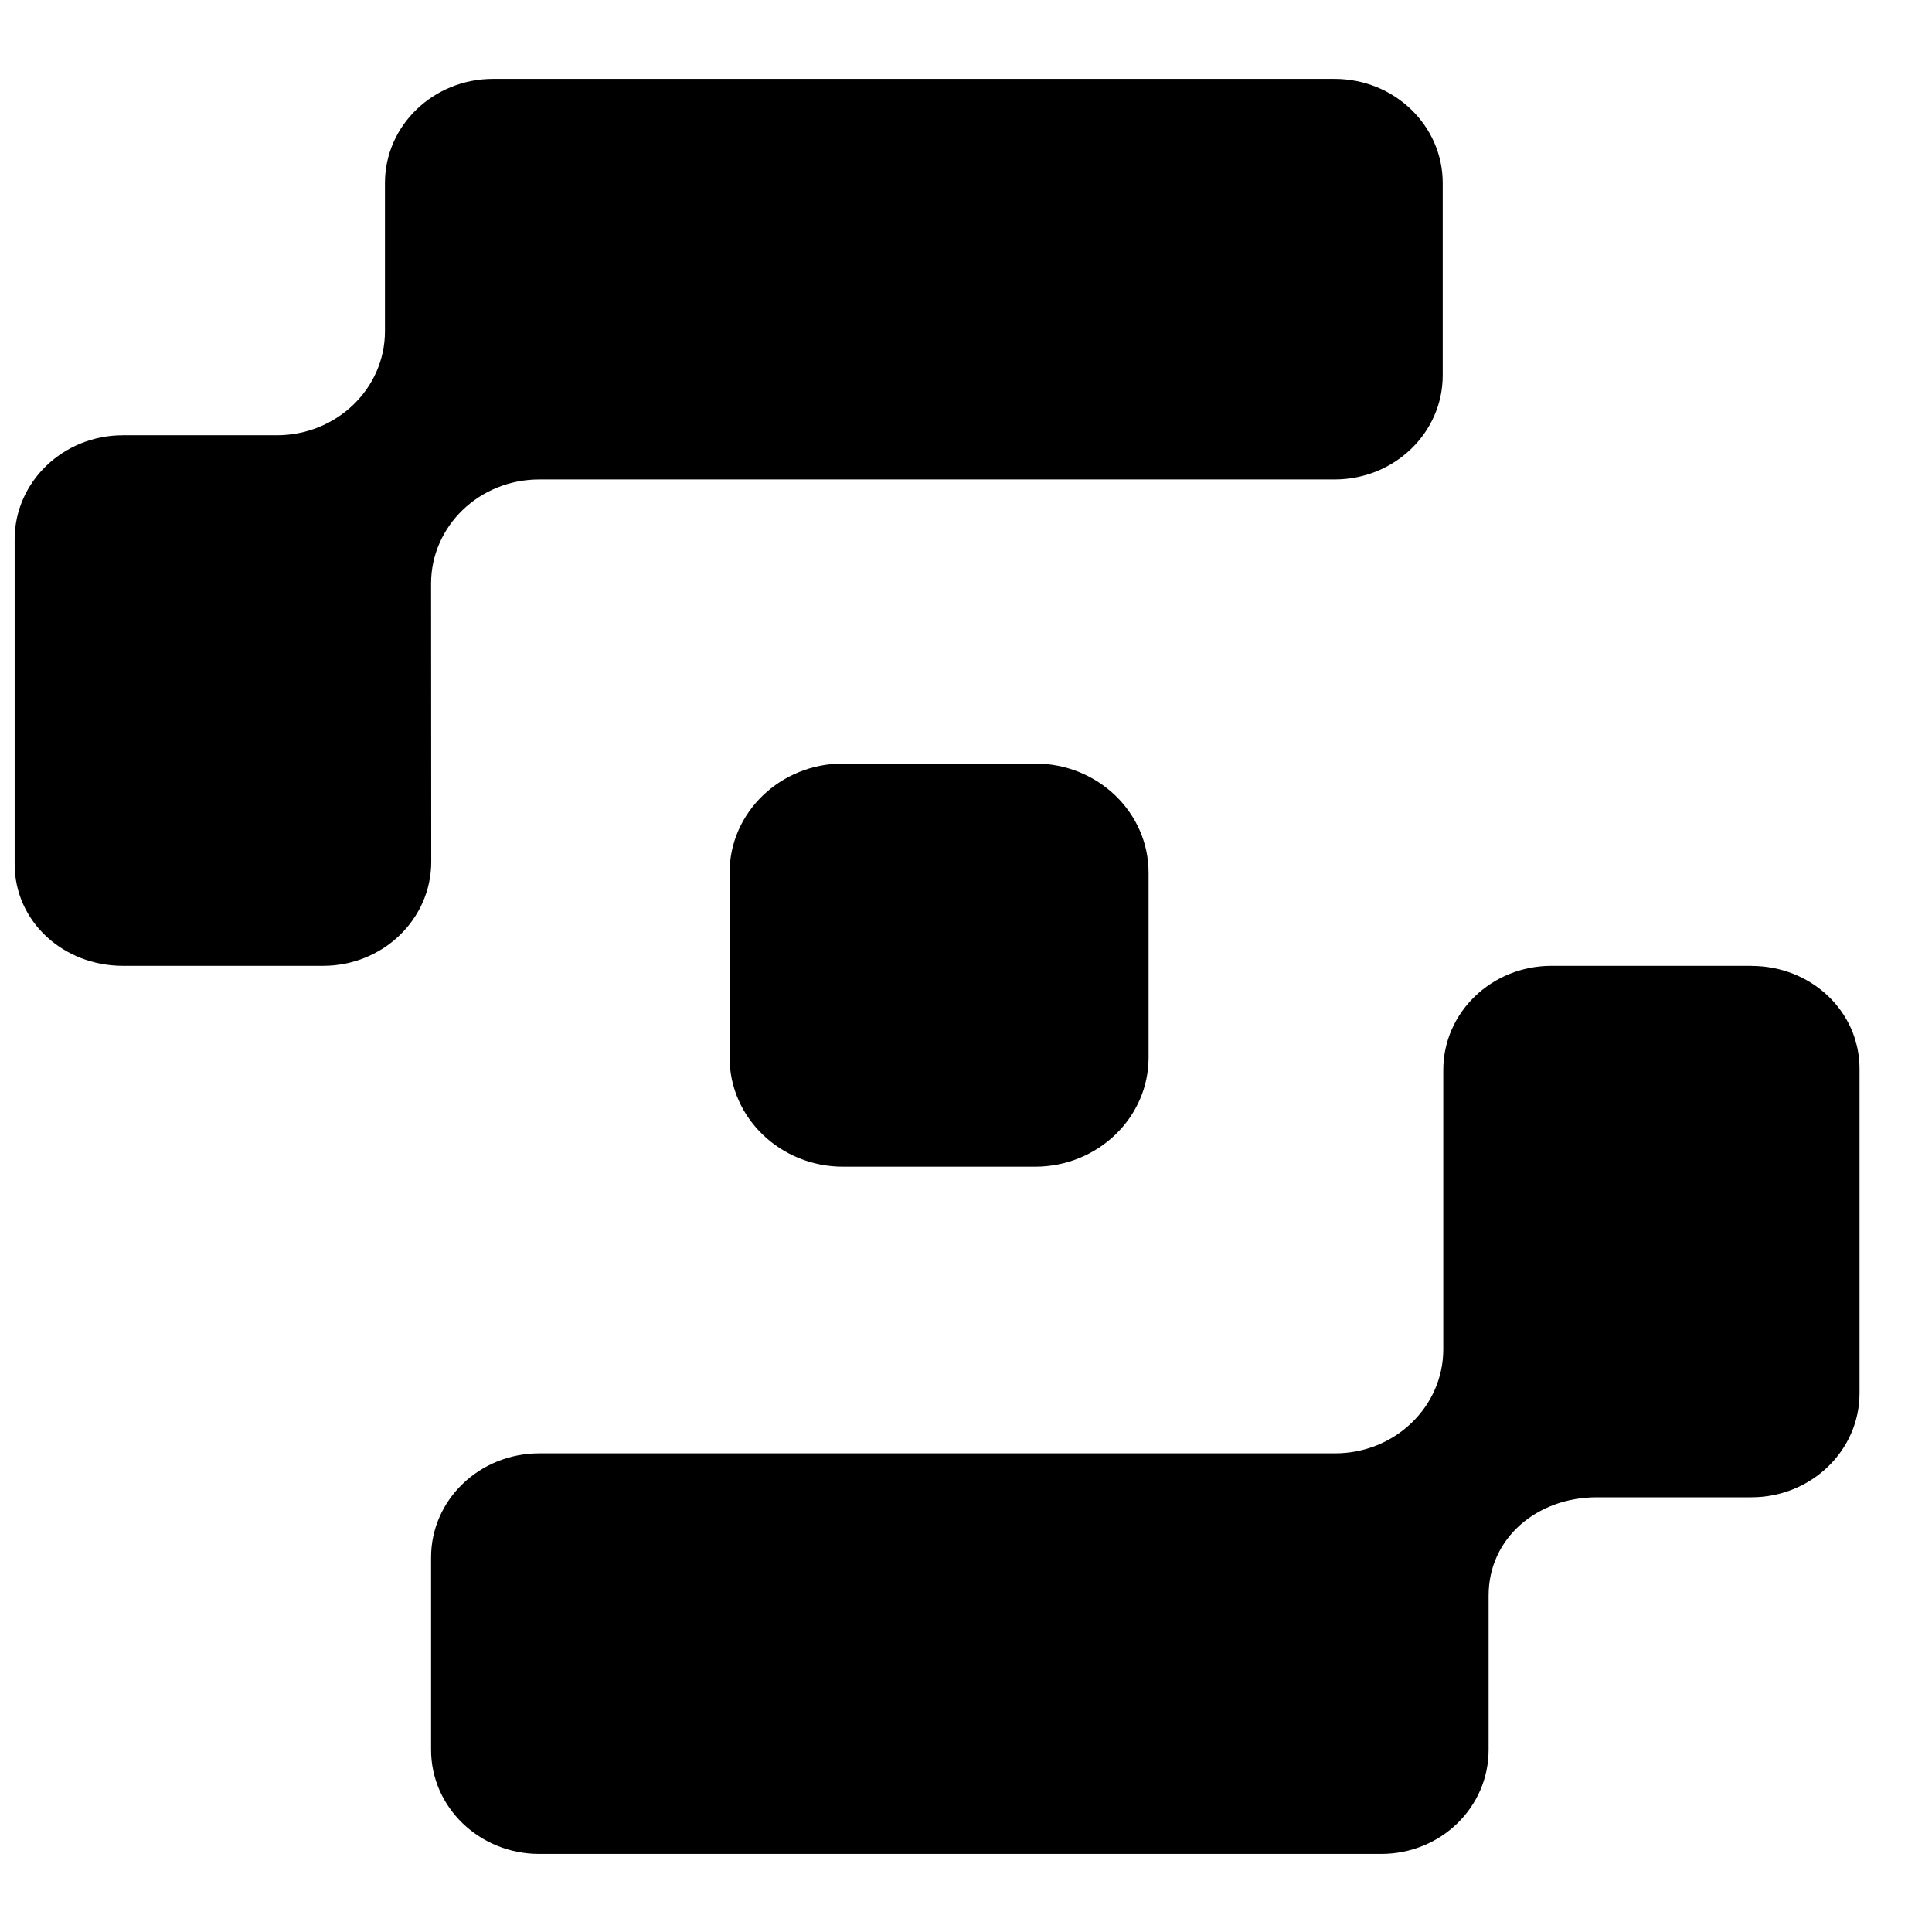
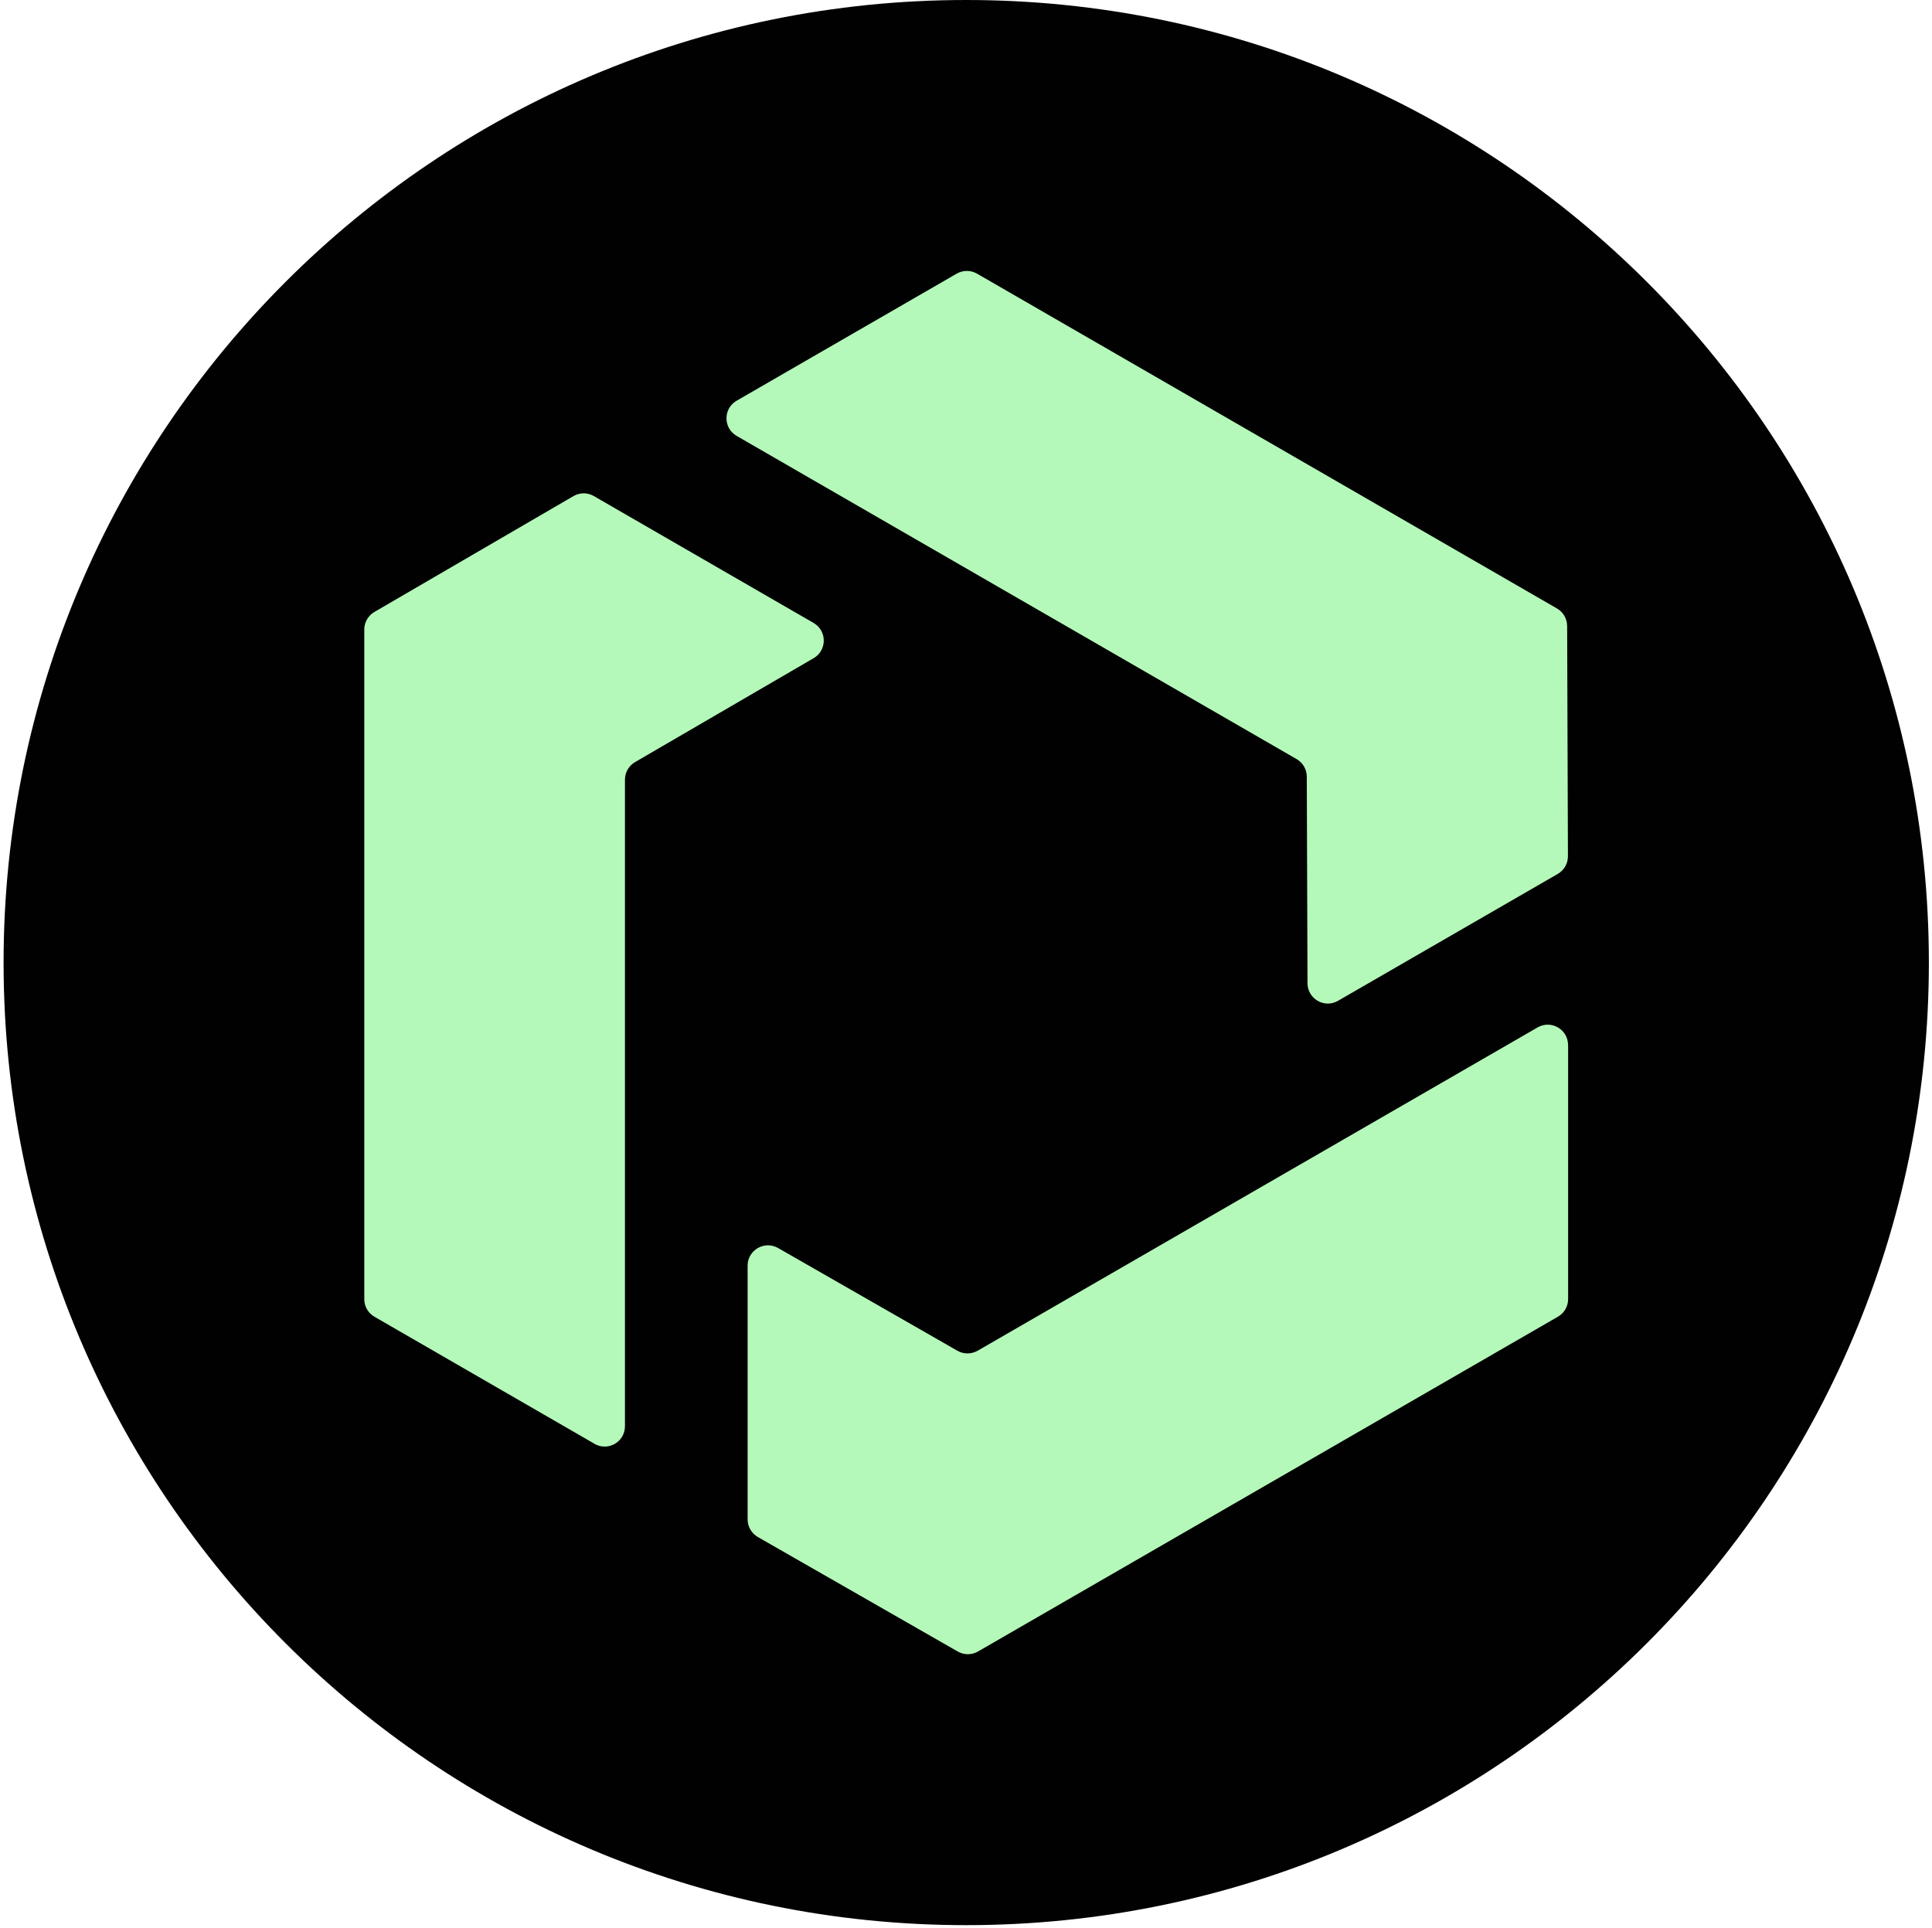
- <svg xmlns="http://www.w3.org/2000/svg" width="384" height="384" viewBox="0 0 24 24" fill="none">
-   <path d="M21.757 11.998h-2.485c-.742 0-1.343.579-1.343 1.293v3.47c0 .714-.602 1.293-1.344 1.293H6.699c-.743 0-1.344.578-1.344 1.292v2.391c0 .714.601 1.293 1.344 1.293h10.458c.742 0 1.335-.579 1.335-1.293V19.82c0-.714.602-1.22 1.344-1.22h1.92c.743 0 1.344-.58 1.344-1.293v-4.03c0-.714-.601-1.278-1.343-1.278ZM5.355 7.249c0-.714.6-1.293 1.343-1.293h9.88c.743 0 1.344-.579 1.344-1.293v-2.39c0-.714-.601-1.293-1.344-1.293H6.125c-.742 0-1.343.579-1.343 1.293v1.842c0 .714-.602 1.292-1.344 1.292H1.526C.784 5.407.182 5.986.182 6.7v4.034c0 .714.604 1.264 1.346 1.264h2.485c.743 0 1.344-.579 1.344-1.293L5.355 7.25ZM10.472 9.485h2.387c.778 0 1.409.608 1.409 1.356v2.296c0 .748-.632 1.356-1.41 1.356h-2.386c-.778 0-1.409-.608-1.409-1.356v-2.296c0-.749.632-1.356 1.409-1.356Z" fill="currentColor" />
+ <svg xmlns="http://www.w3.org/2000/svg" width="484" height="483" viewBox="0 0 484 483" fill="none">
+   <circle cx="242.057" cy="241.159" r="241.159" fill="#010101" />
+   <path d="M184.543 100.393L239.67 68.558C241.24 67.653 243.187 67.653 244.757 68.558L390.046 152.441C391.616 153.347 392.582 155.022 392.597 156.834L392.793 214.526C392.793 216.353 391.827 218.044 390.242 218.949L335.191 250.739C331.81 252.702 327.568 250.256 327.553 246.347L327.372 194.571C327.372 192.76 326.391 191.084 324.821 190.178L184.543 109.209C181.147 107.247 181.147 102.356 184.543 100.393Z" fill="#B4F9BA" />
+   <path d="M148.924 361.714L93.813 329.894C92.228 328.989 91.262 327.313 91.262 325.487V157.721C91.262 155.91 92.228 154.234 93.798 153.313L143.671 124.286C145.256 123.365 147.204 123.365 148.774 124.286L203.825 156.076C207.206 158.038 207.221 162.914 203.84 164.891L159.098 190.93C157.529 191.836 156.563 193.511 156.563 195.338V357.322C156.563 361.246 152.321 363.692 148.924 361.73V361.714Z" fill="#B4F9BA" />
+   <path d="M392.841 261.829V325.47C392.841 327.296 391.875 328.972 390.29 329.878L245.001 413.76C243.431 414.666 241.499 414.666 239.929 413.76L189.859 385.08C188.274 384.174 187.293 382.483 187.293 380.657V317.092C187.293 313.182 191.52 310.737 194.916 312.669L239.839 338.406C241.408 339.312 243.341 339.297 244.91 338.406L385.188 257.407C388.584 255.444 392.826 257.89 392.826 261.814L392.841 261.829Z" fill="#B4F9BA" />
</svg>
